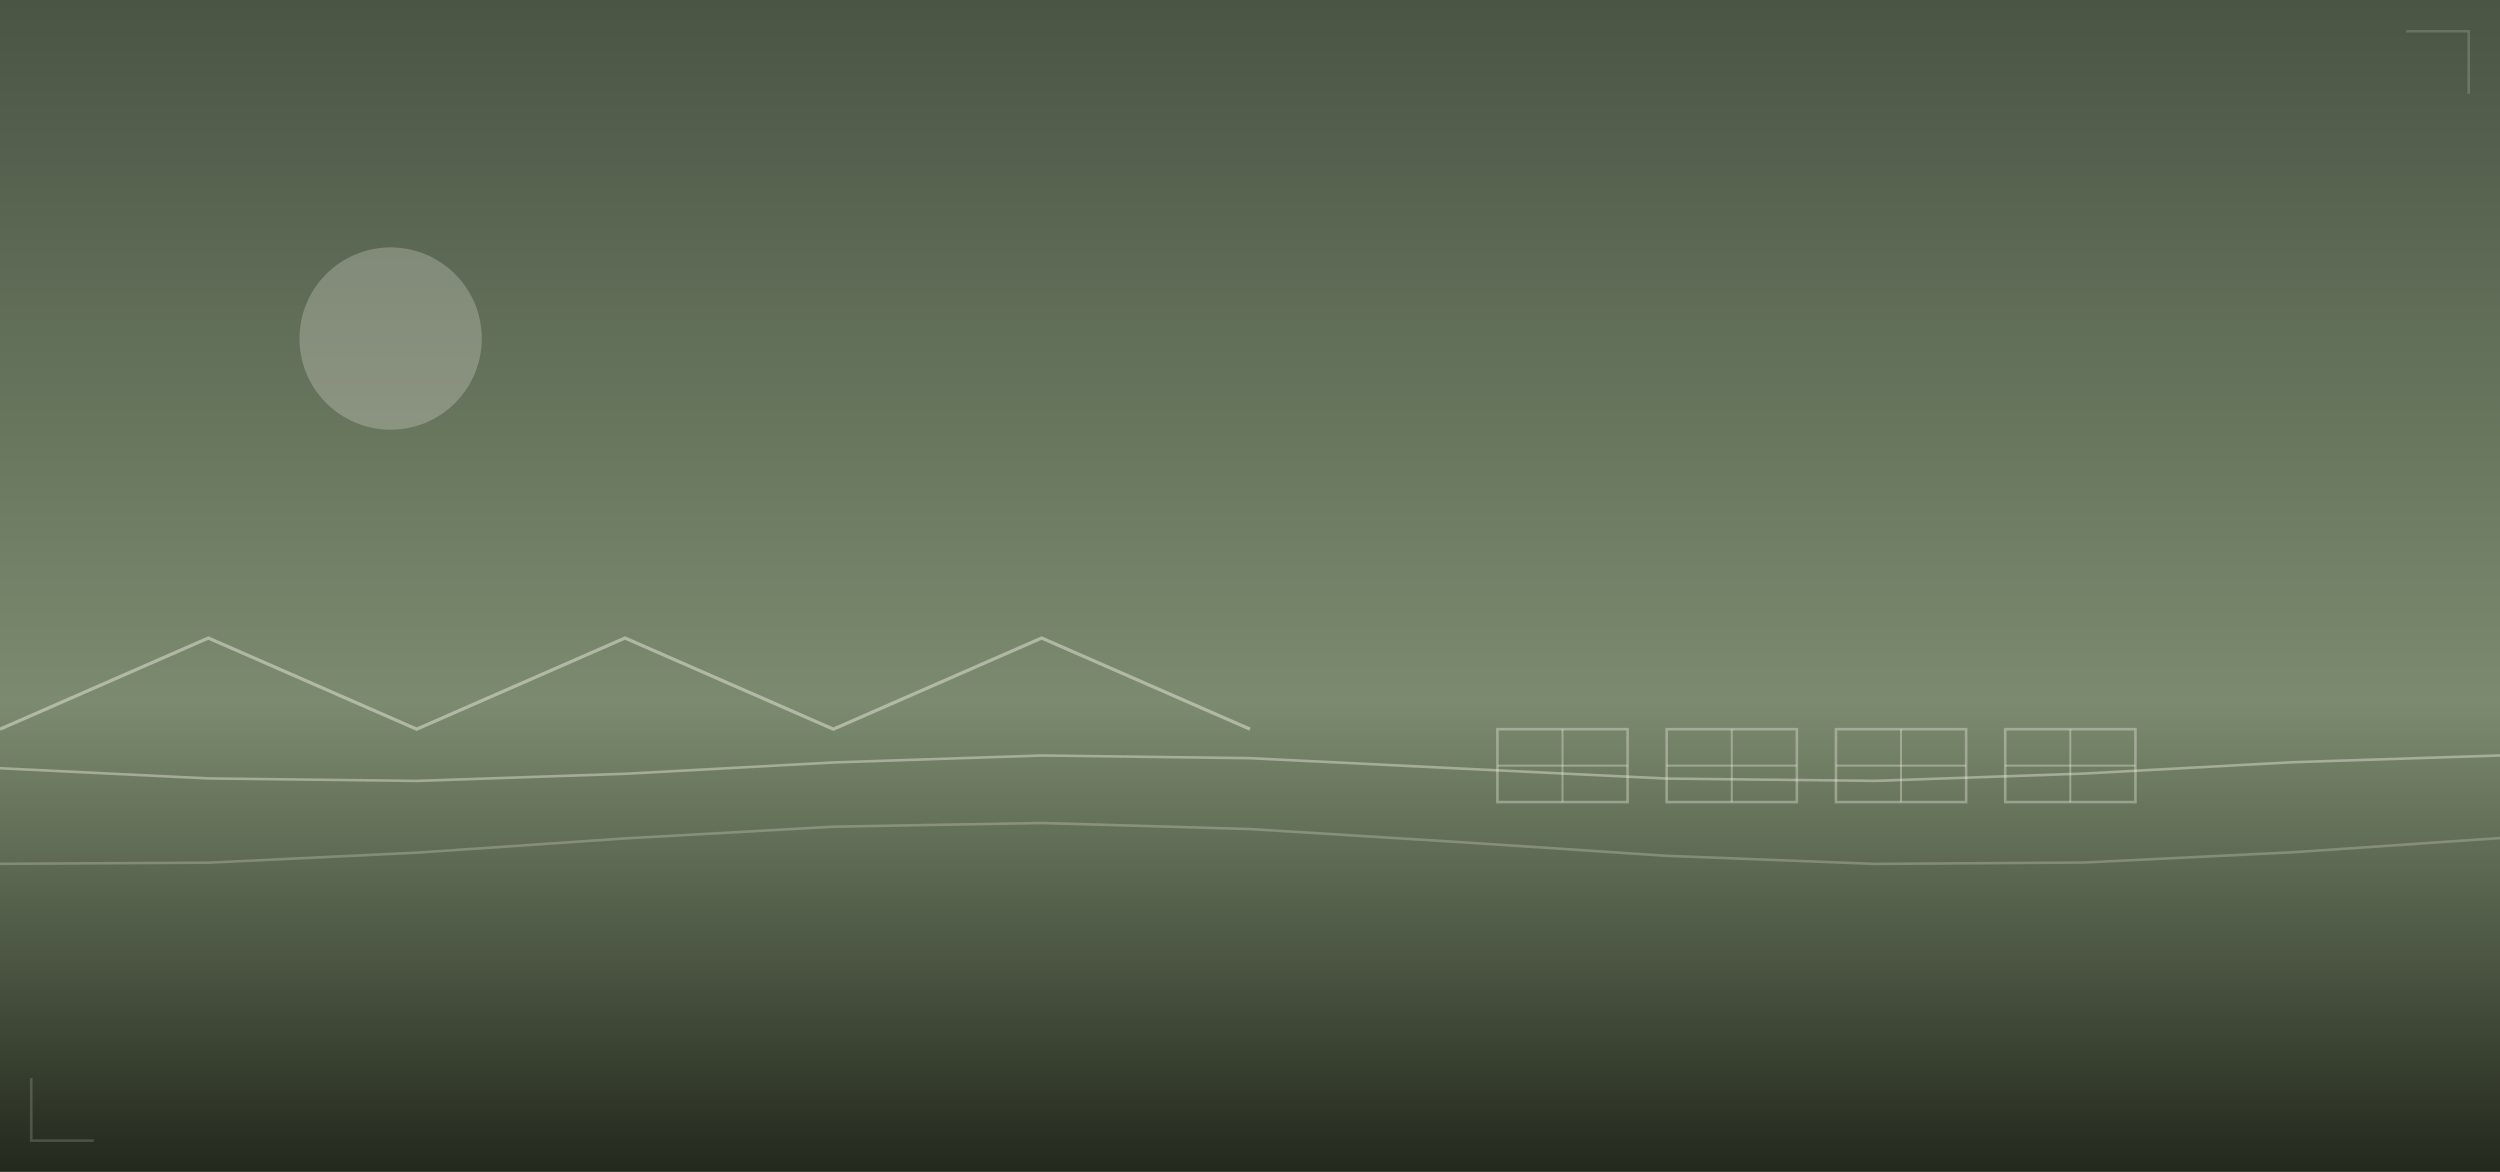
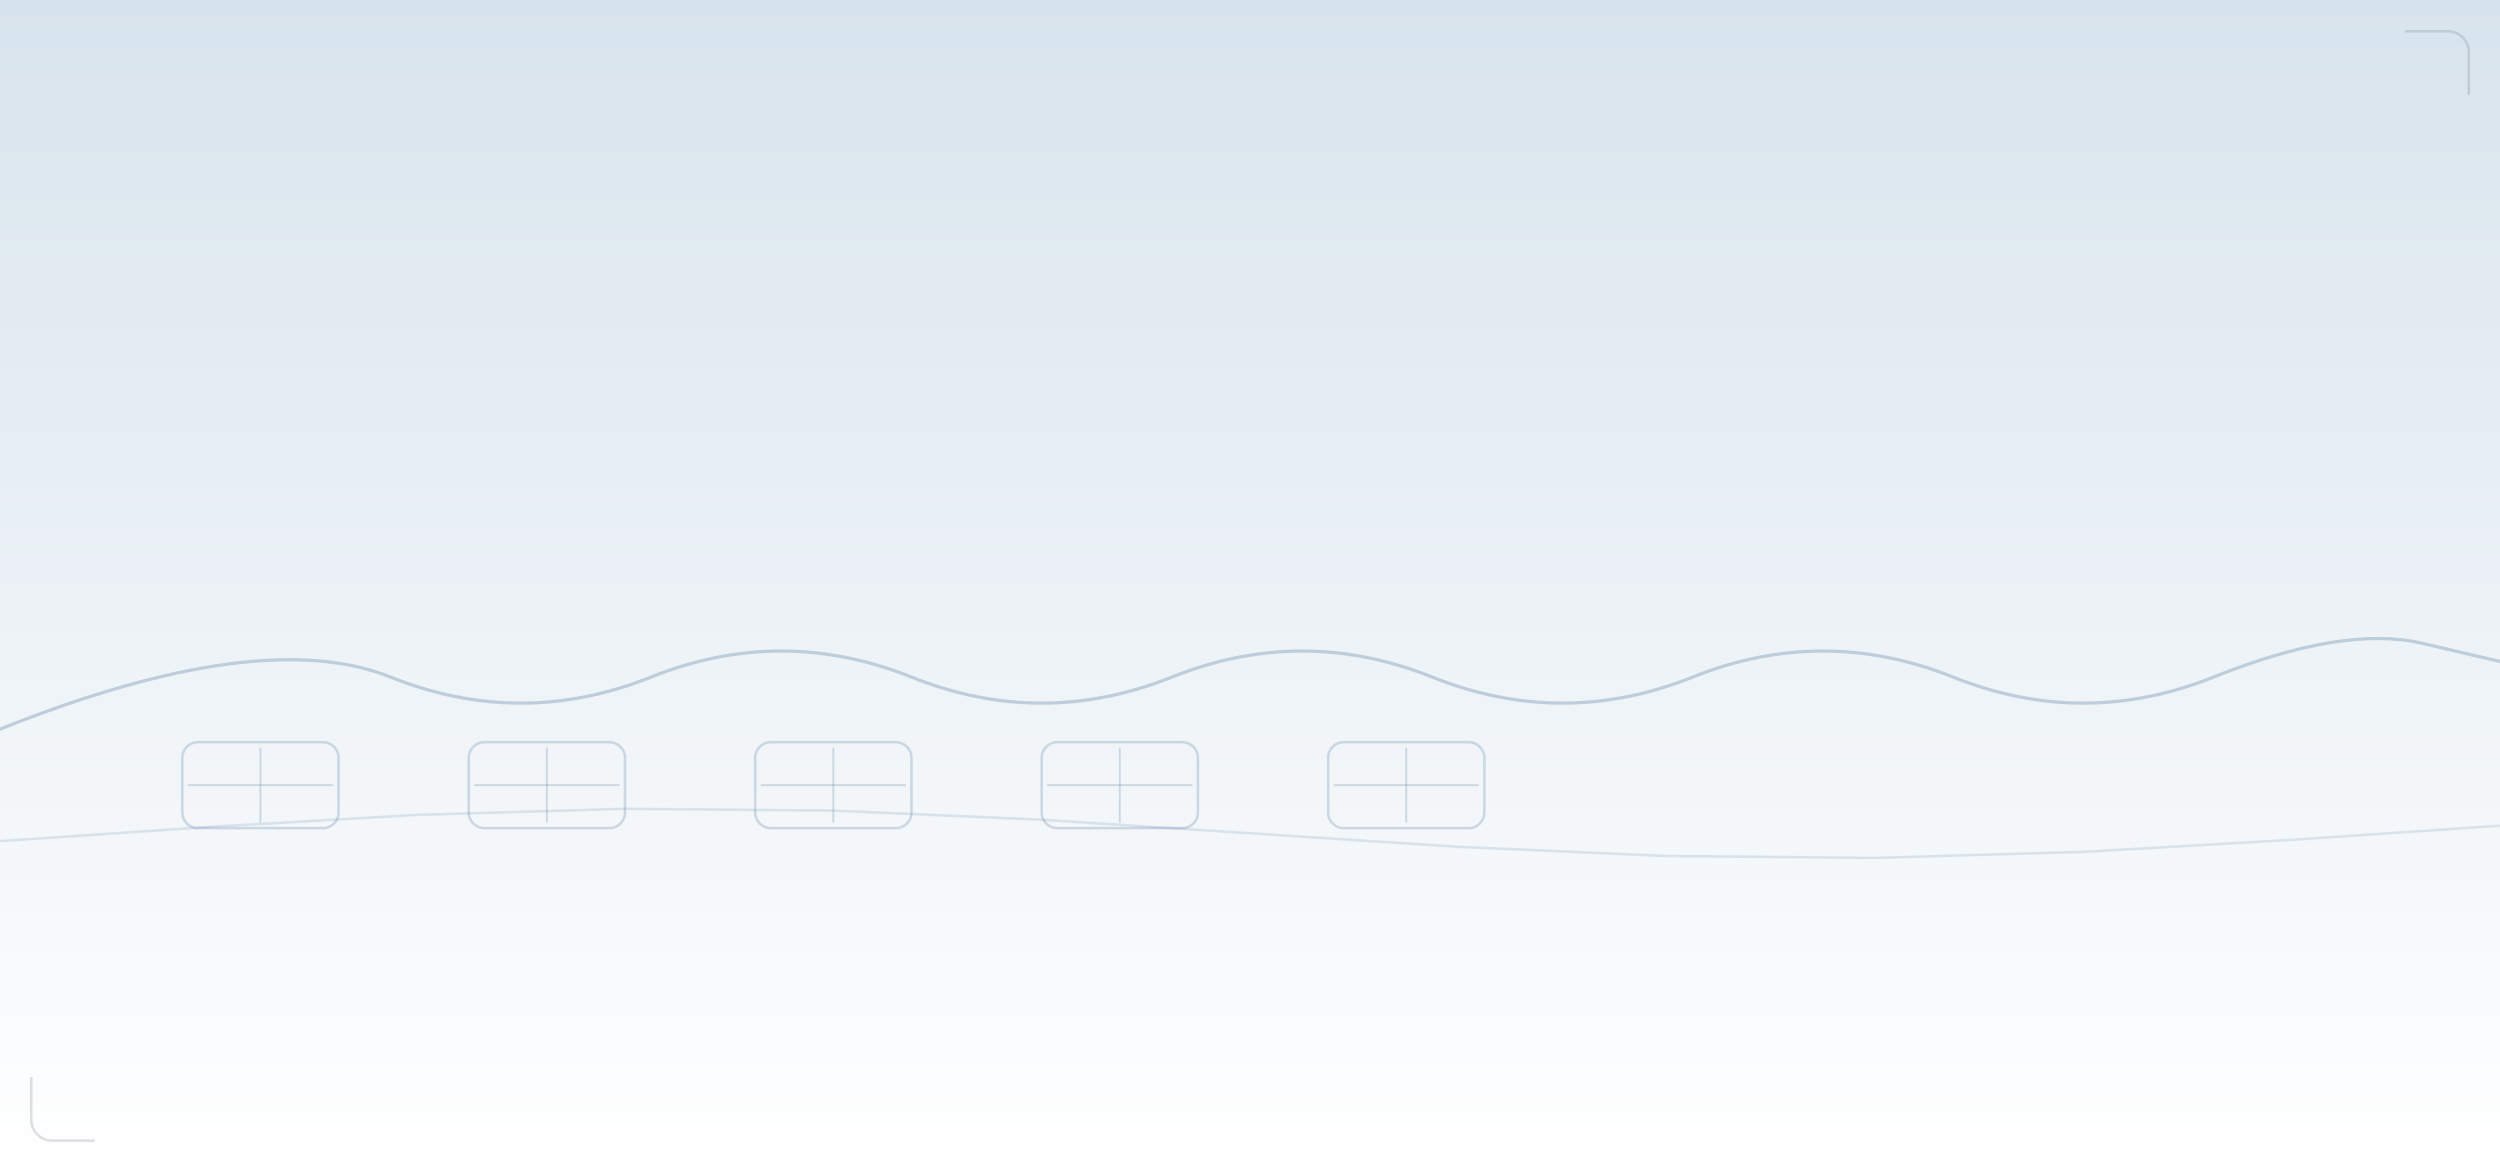
<svg xmlns="http://www.w3.org/2000/svg" viewBox="0 0 1920 900" width="1920" height="900" role="img" aria-label="crofton-hero">
  <defs>
-     <linearGradient id="cah-crofton" x1="0" y1="0" x2="0" y2="1">
-       <stop offset="0" stop-color="#4a5544" stop-opacity="1" />
-       <stop offset="0.6" stop-color="#7C8B6F" stop-opacity="1" />
-       <stop offset="1" stop-color="#23291d" stop-opacity="1" />
+     <linearGradient id="g27" x1="0" y1="0" x2="0" y2="1">
+       <stop offset="0" stop-color="#D8E4ED" stop-opacity="1" />
+       <stop offset="1" stop-color="#FFFFFF" stop-opacity="1" />
    </linearGradient>
  </defs>
-   <rect width="1920" height="900" fill="url(#cah-crofton)" />
-   <path d="M0,590 L160,597.83 L320,599.74 L480,594.27 L640,585.57 L800,580.22 L960,582.27 L1120,590.17 L1280,597.94 L1440,599.7 L1600,594.12 L1760,585.42 L1920,580.19" fill="none" stroke="#F6F2EA" stroke-opacity="0.4" stroke-width="2" stroke-linecap="round" />
-   <path d="M0,663.42 L160,662.55 L320,654.84 L480,643.91 L640,634.91 L800,632.06 L960,636.71 L1120,646.67 L1280,657.26 L1440,663.49 L1600,662.43 L1760,654.59 L1920,643.65" fill="none" stroke="#F6F2EA" stroke-opacity="0.25" stroke-width="2" stroke-linecap="round" />
-   <path d="M0,560 L160,490 L320,560 L480,490 L640,560 L800,490 L960,560" fill="none" stroke="#F6F2EA" stroke-opacity="0.45" stroke-width="2.5" />
-   <rect x="1150" y="560" width="100" height="56" fill="none" stroke="#F6F2EA" stroke-opacity="0.35" stroke-width="2" />
-   <line x1="1200" y1="560" x2="1200" y2="616" stroke="#F6F2EA" stroke-opacity="0.35" stroke-width="1.5" />
-   <line x1="1150" y1="588" x2="1250" y2="588" stroke="#F6F2EA" stroke-opacity="0.35" stroke-width="1.5" />
-   <rect x="1280" y="560" width="100" height="56" fill="none" stroke="#F6F2EA" stroke-opacity="0.35" stroke-width="2" />
-   <line x1="1330" y1="560" x2="1330" y2="616" stroke="#F6F2EA" stroke-opacity="0.35" stroke-width="1.5" />
-   <line x1="1280" y1="588" x2="1380" y2="588" stroke="#F6F2EA" stroke-opacity="0.35" stroke-width="1.5" />
-   <rect x="1410" y="560" width="100" height="56" fill="none" stroke="#F6F2EA" stroke-opacity="0.35" stroke-width="2" />
-   <line x1="1460" y1="560" x2="1460" y2="616" stroke="#F6F2EA" stroke-opacity="0.35" stroke-width="1.5" />
-   <line x1="1410" y1="588" x2="1510" y2="588" stroke="#F6F2EA" stroke-opacity="0.35" stroke-width="1.5" />
-   <rect x="1540" y="560" width="100" height="56" fill="none" stroke="#F6F2EA" stroke-opacity="0.35" stroke-width="2" />
-   <line x1="1590" y1="560" x2="1590" y2="616" stroke="#F6F2EA" stroke-opacity="0.35" stroke-width="1.5" />
-   <line x1="1540" y1="588" x2="1640" y2="588" stroke="#F6F2EA" stroke-opacity="0.35" stroke-width="1.5" />
-   <circle cx="300" cy="260" r="70" fill="#F6F2EA" fill-opacity="0.25" />
-   <path d="M24,828 L24,876 L72,876" fill="none" stroke="#F6F2EA" stroke-opacity="0.18" stroke-width="2" />
-   <path d="M1848,24 L1896,24 L1896,72" fill="none" stroke="#F6F2EA" stroke-opacity="0.18" stroke-width="2" />
+   <rect width="1920" height="900" fill="url(#g27)" />
+   <path d="M0,560 Q200,480 300,520 Q400,560 500,520 Q600,480 700,520 Q800,560 900,520 Q1000,480 1100,520 Q1200,560 1300,520 Q1400,480 1500,520 Q1600,560 1700,520 Q1800,480 1860,494 Q1920,508 1920,508" fill="none" stroke="#6C90B0" stroke-opacity="0.38" stroke-width="2.5" stroke-linecap="round" />
+   <rect x="140" y="570" width="120" height="66" rx="12" fill="none" stroke="#6C90B0" stroke-opacity="0.3" stroke-width="2" />
+   <line x1="200" y1="574.8" x2="200" y2="631.2" stroke="#6C90B0" stroke-opacity="0.3" stroke-width="1.5" stroke-linecap="round" />
+   <line x1="144.8" y1="603" x2="255.2" y2="603" stroke="#6C90B0" stroke-opacity="0.3" stroke-width="1.5" stroke-linecap="round" />
+   <rect x="360" y="570" width="120" height="66" rx="12" fill="none" stroke="#6C90B0" stroke-opacity="0.3" stroke-width="2" />
+   <line x1="420" y1="574.8" x2="420" y2="631.2" stroke="#6C90B0" stroke-opacity="0.3" stroke-width="1.5" stroke-linecap="round" />
+   <line x1="364.8" y1="603" x2="475.2" y2="603" stroke="#6C90B0" stroke-opacity="0.3" stroke-width="1.5" stroke-linecap="round" />
+   <rect x="580" y="570" width="120" height="66" rx="12" fill="none" stroke="#6C90B0" stroke-opacity="0.3" stroke-width="2" />
+   <line x1="640" y1="574.8" x2="640" y2="631.2" stroke="#6C90B0" stroke-opacity="0.3" stroke-width="1.5" stroke-linecap="round" />
+   <line x1="584.8" y1="603" x2="695.2" y2="603" stroke="#6C90B0" stroke-opacity="0.3" stroke-width="1.5" stroke-linecap="round" />
+   <rect x="800" y="570" width="120" height="66" rx="12" fill="none" stroke="#6C90B0" stroke-opacity="0.3" stroke-width="2" />
+   <line x1="860" y1="574.8" x2="860" y2="631.2" stroke="#6C90B0" stroke-opacity="0.3" stroke-width="1.5" stroke-linecap="round" />
+   <line x1="804.8" y1="603" x2="915.2" y2="603" stroke="#6C90B0" stroke-opacity="0.3" stroke-width="1.5" stroke-linecap="round" />
+   <rect x="1020" y="570" width="120" height="66" rx="12" fill="none" stroke="#6C90B0" stroke-opacity="0.3" stroke-width="2" />
+   <line x1="1080" y1="574.8" x2="1080" y2="631.2" stroke="#6C90B0" stroke-opacity="0.3" stroke-width="1.5" stroke-linecap="round" />
+   <line x1="1024.8" y1="603" x2="1135.2" y2="603" stroke="#6C90B0" stroke-opacity="0.3" stroke-width="1.5" stroke-linecap="round" />
+   <path d="M0,645.95 L160,635.1 L320,625.84 L480,621.14 L640,622.53 L800,629.56 L960,639.95 L1120,650.36 L1280,657.43 L1440,658.87 L1600,654.23 L1760,644.99 L1920,634.14" fill="none" stroke="#6C90B0" stroke-opacity="0.2" stroke-width="2" stroke-linecap="round" />
+   <path d="M24,828 L24,860 A16,16 0 0 0 40,876 L72,876" fill="none" stroke="#6B7480" stroke-opacity="0.22" stroke-width="2" stroke-linecap="round" />
+   <path d="M1848,24 L1880,24 A16,16 0 0 1 1896,40 L1896,72" fill="none" stroke="#6B7480" stroke-opacity="0.22" stroke-width="2" stroke-linecap="round" />
</svg>
